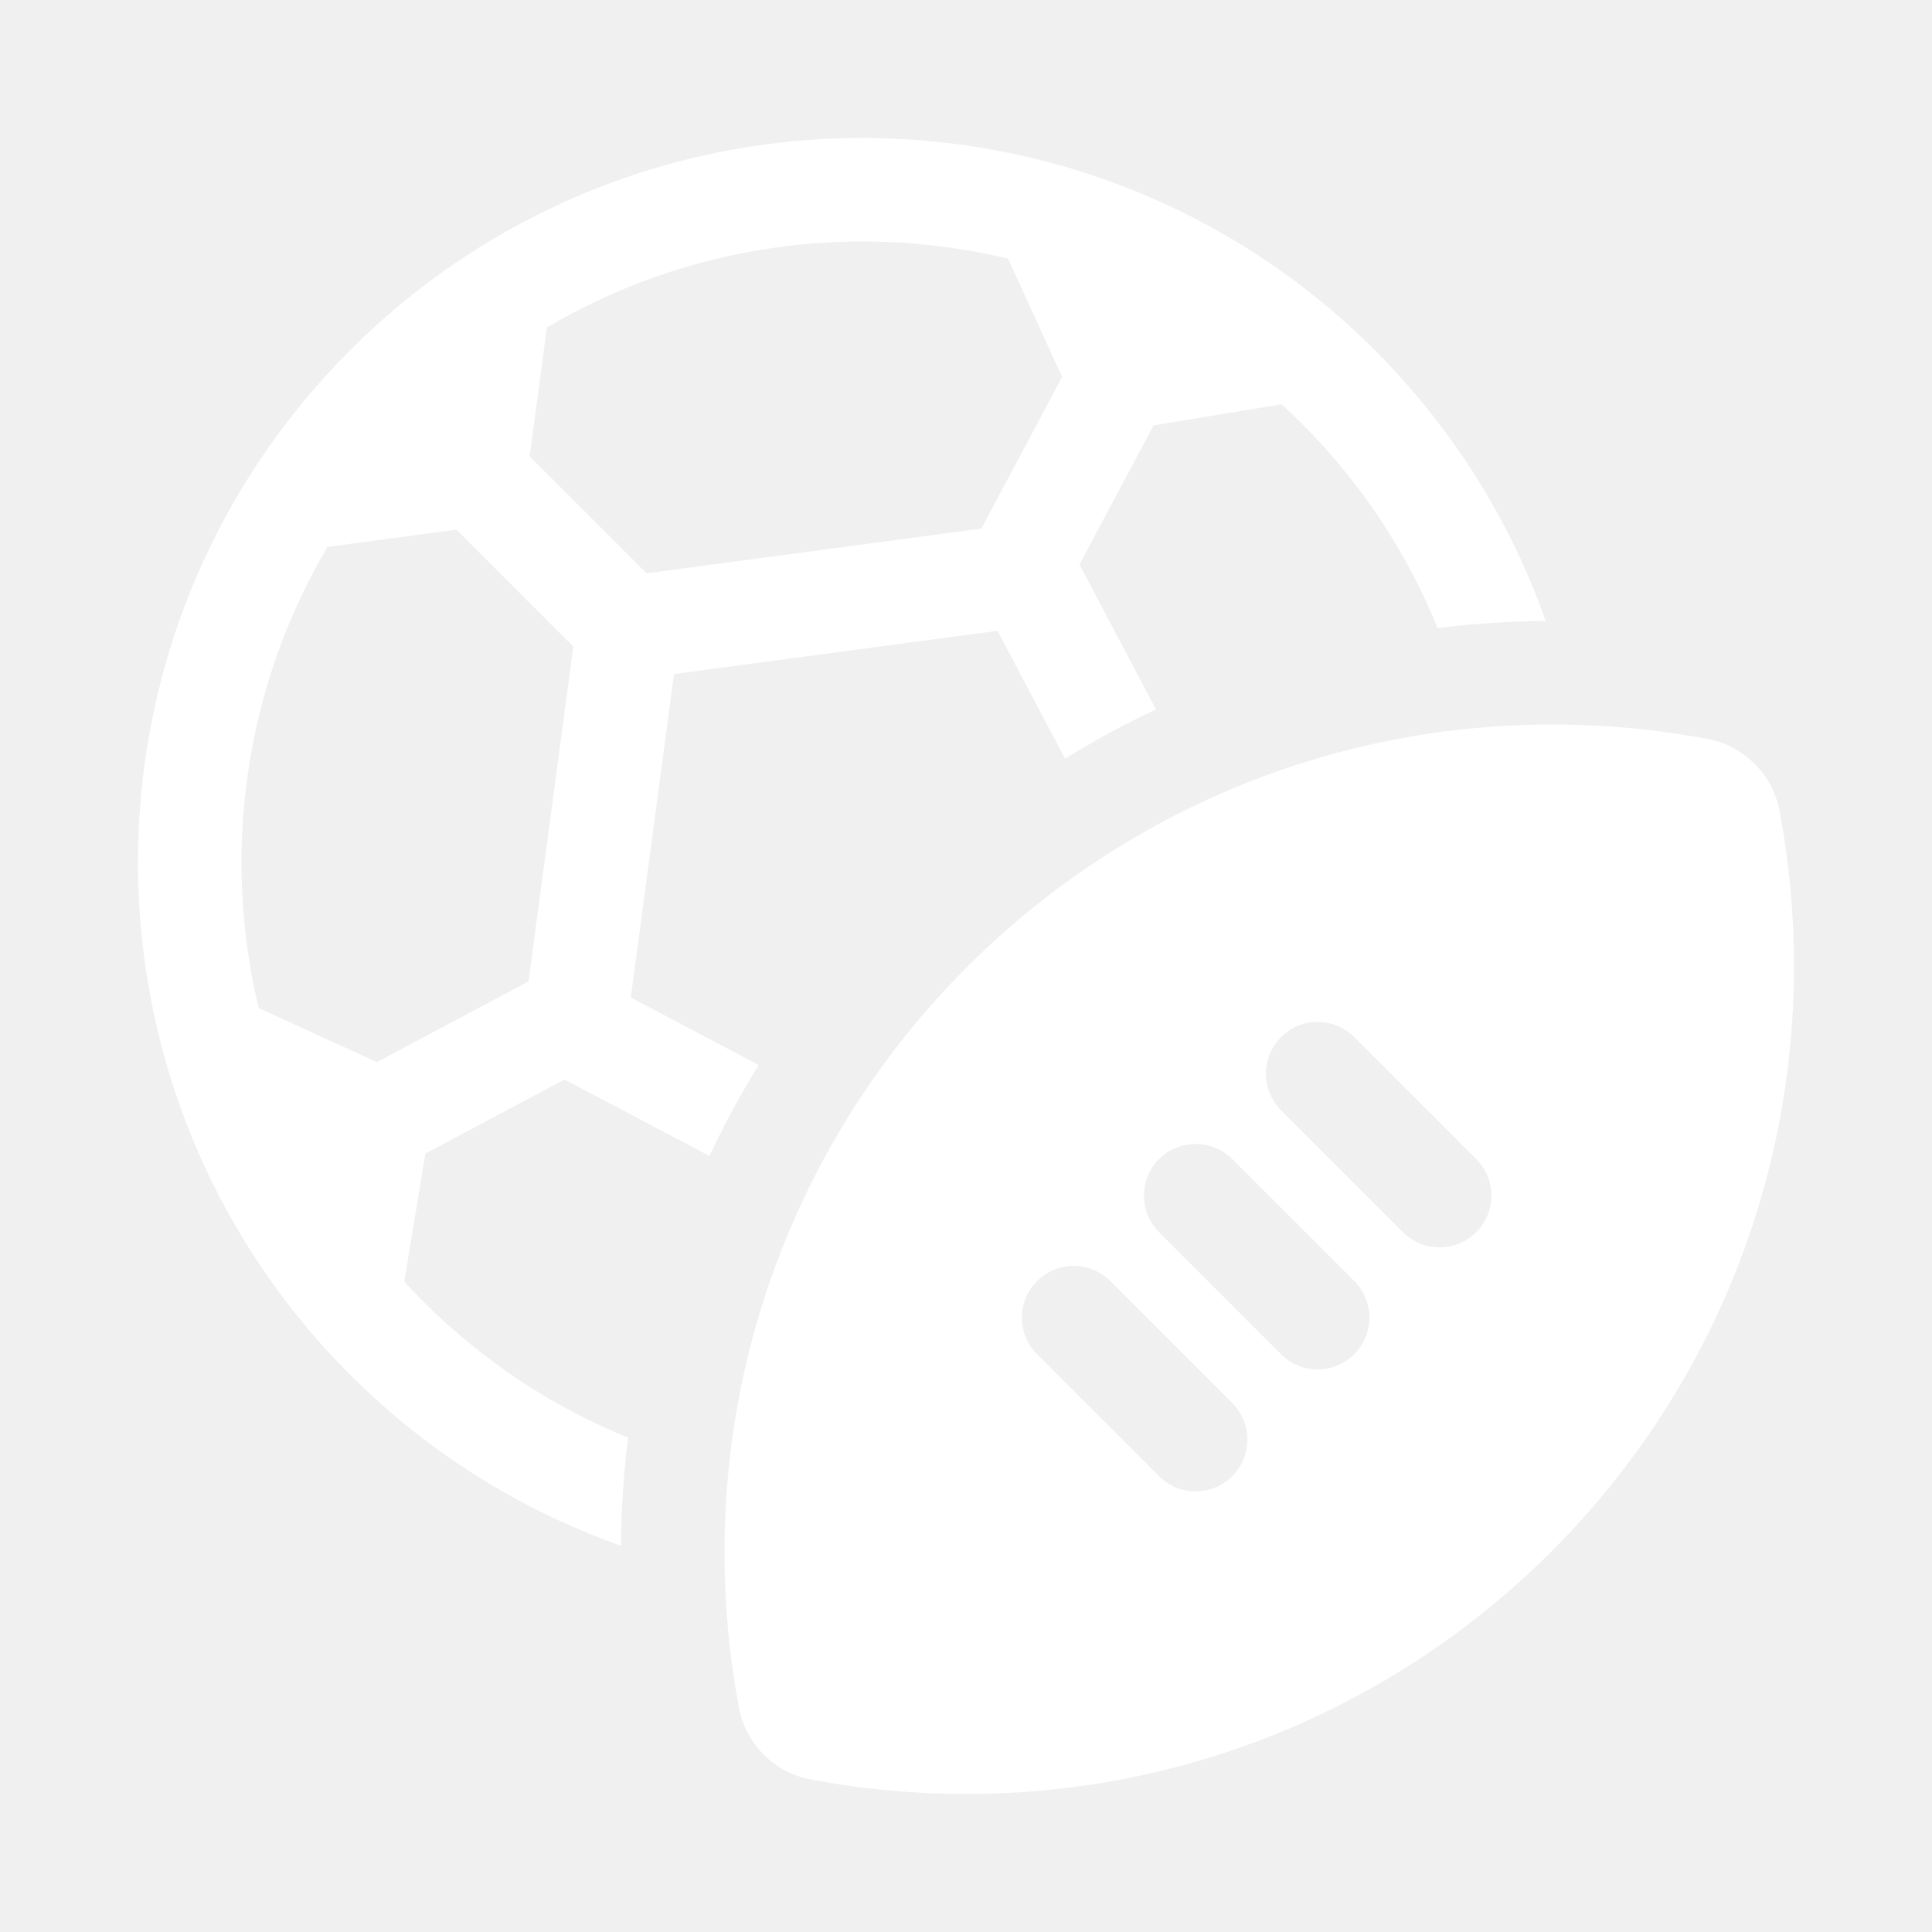
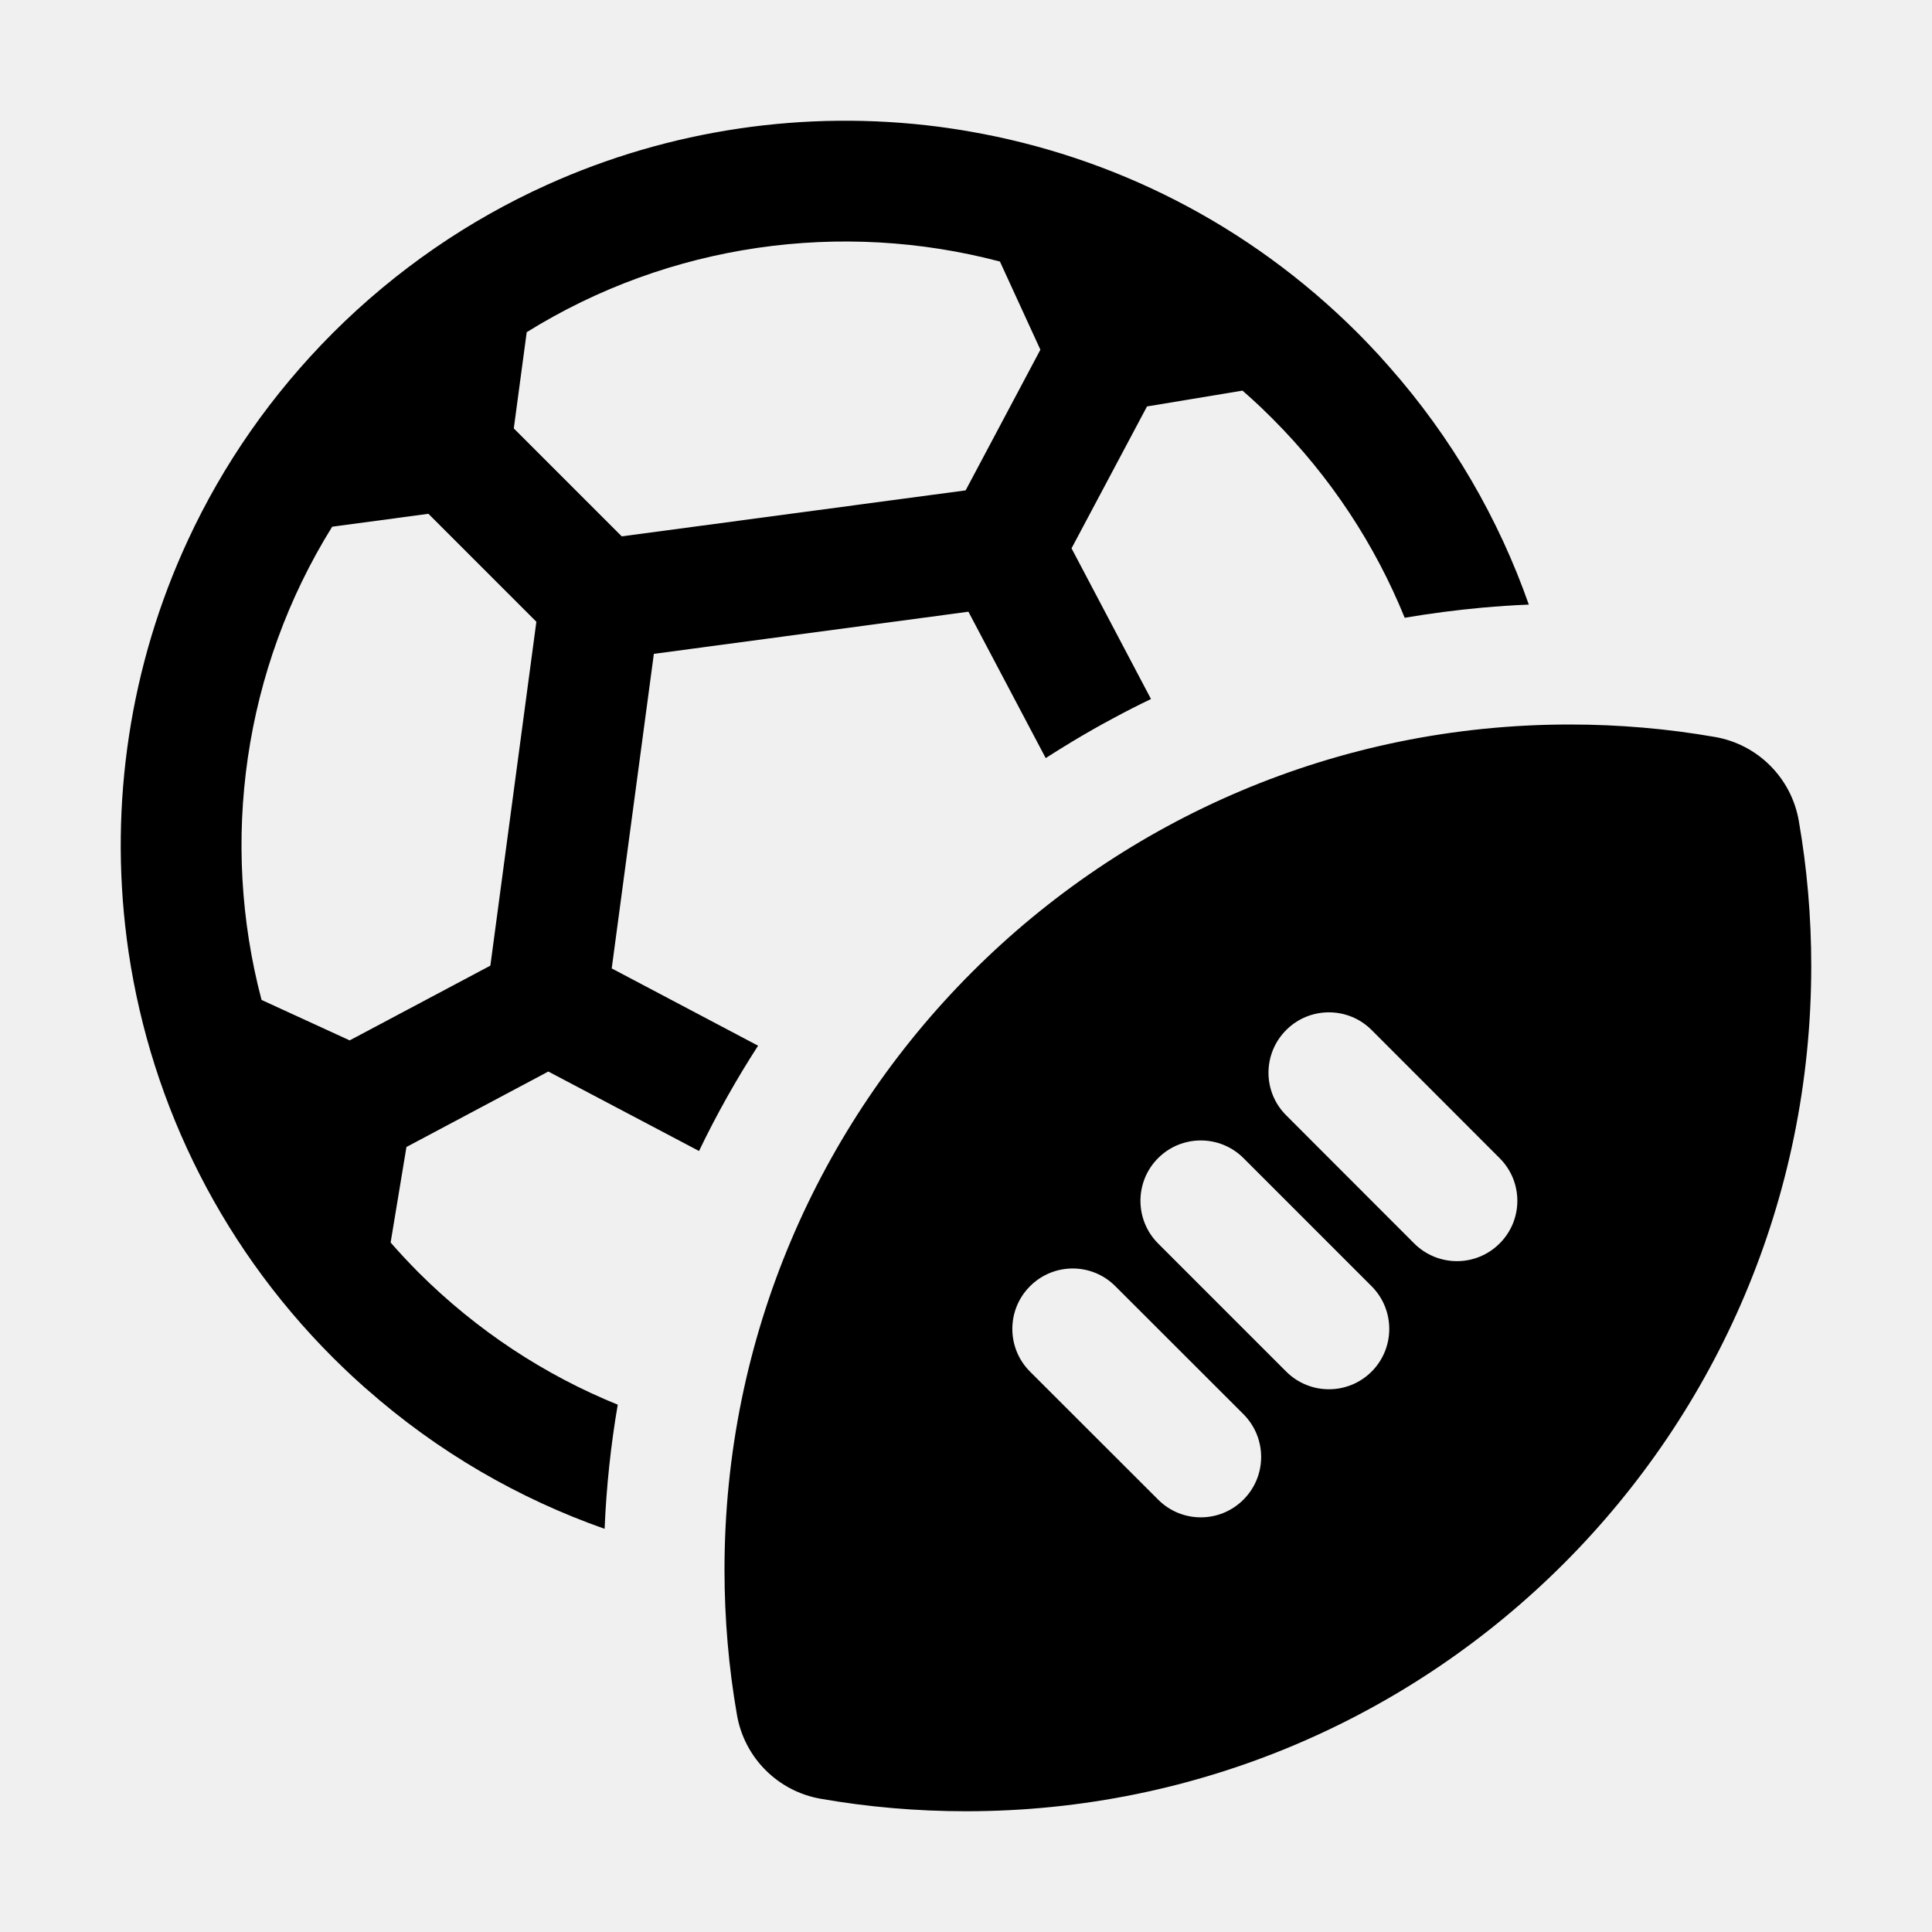
- <svg xmlns="http://www.w3.org/2000/svg" width="16" height="16" viewBox="0 0 16 16" fill="none">
-   <path fill-rule="evenodd" clip-rule="evenodd" d="M8.289 1.253C8.164 1.228 8.038 1.208 7.912 1.192C6.817 1.051 5.691 1.212 4.668 1.675C4.027 1.965 3.427 2.374 2.9 2.9C2.388 3.413 1.987 3.995 1.699 4.616C1.691 4.633 1.683 4.651 1.675 4.668C1.212 5.691 1.051 6.817 1.192 7.912C1.355 9.182 1.925 10.41 2.9 11.386C2.983 11.468 3.067 11.547 3.153 11.624C3.161 11.631 3.169 11.639 3.177 11.646C3.768 12.167 4.437 12.552 5.143 12.801C5.145 12.498 5.165 12.2 5.201 11.906C4.584 11.655 4.007 11.28 3.506 10.779C3.452 10.725 3.399 10.67 3.348 10.614L3.523 9.553L4.675 8.94L5.875 9.573C5.997 9.314 6.133 9.062 6.283 8.82L5.224 8.261L5.582 5.582L8.261 5.224L8.82 6.283C9.062 6.133 9.314 5.997 9.573 5.875L8.94 4.675L9.553 3.523L10.614 3.348C10.67 3.399 10.725 3.452 10.779 3.506C11.28 4.007 11.655 4.584 11.906 5.201C12.2 5.165 12.498 5.145 12.801 5.143C12.552 4.437 12.167 3.768 11.646 3.178C11.563 3.083 11.476 2.991 11.386 2.9C10.507 2.022 9.423 1.472 8.289 1.253ZM5.354 4.748L8.128 4.377L8.796 3.121L8.348 2.142C7.067 1.835 5.692 2.025 4.529 2.712L4.386 3.78L5.354 4.748ZM3.78 4.386L4.748 5.354L4.377 8.128L3.121 8.796L2.142 8.348C1.835 7.067 2.025 5.692 2.712 4.529L3.78 4.386Z" fill="white" />
-   <path fill-rule="evenodd" clip-rule="evenodd" d="M8 14.857C11.787 14.857 14.857 11.787 14.857 8C14.857 7.561 14.816 7.131 14.737 6.715C14.68 6.413 14.444 6.178 14.143 6.12C13.726 6.041 13.296 6 12.857 6C9.07 6 6 9.07 6 12.857C6 13.296 6.041 13.726 6.12 14.143C6.177 14.444 6.413 14.68 6.715 14.737C7.131 14.816 7.561 14.857 8 14.857ZM10.609 8.589C10.442 8.756 10.442 9.027 10.609 9.195L11.619 10.205C11.787 10.372 12.058 10.372 12.225 10.205C12.393 10.038 12.393 9.766 12.225 9.599L11.215 8.589C11.048 8.421 10.776 8.421 10.609 8.589ZM9.599 10.205C9.432 10.038 9.432 9.766 9.599 9.599C9.766 9.432 10.038 9.432 10.205 9.599L11.215 10.609C11.383 10.776 11.383 11.048 11.215 11.215C11.048 11.383 10.776 11.383 10.609 11.215L9.599 10.205ZM8.589 10.609C8.421 10.776 8.421 11.048 8.589 11.215L9.599 12.225C9.766 12.393 10.038 12.393 10.205 12.225C10.372 12.058 10.372 11.787 10.205 11.619L9.195 10.609C9.027 10.442 8.756 10.442 8.589 10.609Z" fill="white" />
+ <svg viewBox="0 0 16 16" width="16" height="16">
+   <path d="M11.503 3.035C12.026 3.627 12.412 4.298 12.661 5.007 12.533 5.012 12.405 5.021 12.279 5.032 12.061 5.052 11.846 5.08 11.633 5.116 11.389 4.515 11.023 3.952 10.536 3.465 10.505 3.434 10.473 3.403 10.442 3.373 10.392 3.326 10.342 3.28 10.29 3.235L9.499 3.366 8.874 4.541 9.532 5.789C9.427 5.839 9.324 5.892 9.222 5.947 9.109 6.007 8.997 6.071 8.887 6.137 8.811 6.183 8.735 6.23 8.66 6.278L8.02 5.066 5.415 5.415 5.066 8.02 6.278 8.66C6.098 8.939 5.934 9.23 5.789 9.532L4.541 8.874 3.366 9.499 3.235 10.29C3.308 10.374 3.385 10.456 3.464 10.536 3.952 11.023 4.515 11.389 5.116 11.633 5.058 11.969 5.022 12.312 5.007 12.661 4.299 12.412 3.627 12.026 3.035 11.503L3.024 11.494C2.989 11.463 2.953 11.43 2.918 11.398 2.864 11.347 2.81 11.296 2.757 11.243 1.782 10.268 1.213 9.04 1.049 7.771L1.049 7.769C0.906 6.656 1.075 5.51 1.556 4.474 1.844 3.852 2.245 3.27 2.757 2.757 3.284 2.231 3.884 1.823 4.525 1.533 5.548 1.07 6.674 0.908 7.769 1.049 7.818 1.056 7.867 1.062 7.916 1.07 7.954 1.076 7.993 1.082 8.031 1.089 9.207 1.293 10.334 1.849 11.243 2.757 11.259 2.773 11.275 2.79 11.291 2.806L11.325 2.841 11.359 2.877C11.38 2.899 11.401 2.921 11.421 2.943L11.443 2.968C11.463 2.99 11.483 3.012 11.503 3.035ZM2.896 8.616L4.061 7.997 4.442 5.149 3.548 4.255 2.751 4.362C2.015 5.545 1.82 6.97 2.166 8.281L2.896 8.616ZM4.362 2.751L4.255 3.548 5.149 4.442 7.997 4.061 8.616 2.896 8.281 2.166C6.97 1.82 5.545 2.015 4.362 2.751ZM8 15C11.866 15 15 11.866 15 8 15 7.591 14.965 7.189 14.897 6.799 14.836 6.443 14.557 6.164 14.201 6.103 13.811 6.035 13.409 6 13 6 9.134 6 6 9.134 6 13 6 13.409 6.035 13.811 6.103 14.201 6.164 14.557 6.443 14.836 6.799 14.897 7.189 14.965 7.591 15 8 15ZM10.652 8.53C10.847 8.335 11.164 8.335 11.359 8.53L12.419 9.591C12.615 9.786 12.615 10.103 12.419 10.298 12.224 10.493 11.908 10.493 11.712 10.298L10.652 9.237C10.456 9.042 10.456 8.726 10.652 8.53ZM9.591 9.591C9.786 9.396 10.103 9.396 10.298 9.591L11.359 10.652C11.554 10.847 11.554 11.164 11.359 11.359 11.164 11.554 10.847 11.554 10.652 11.359L9.591 10.298C9.396 10.103 9.396 9.786 9.591 9.591ZM8.53 11.359C8.335 11.164 8.335 10.847 8.53 10.652 8.726 10.456 9.042 10.456 9.237 10.652L10.298 11.712C10.493 11.908 10.493 12.224 10.298 12.419 10.103 12.615 9.786 12.615 9.591 12.419L8.53 11.359Z" />
</svg>
